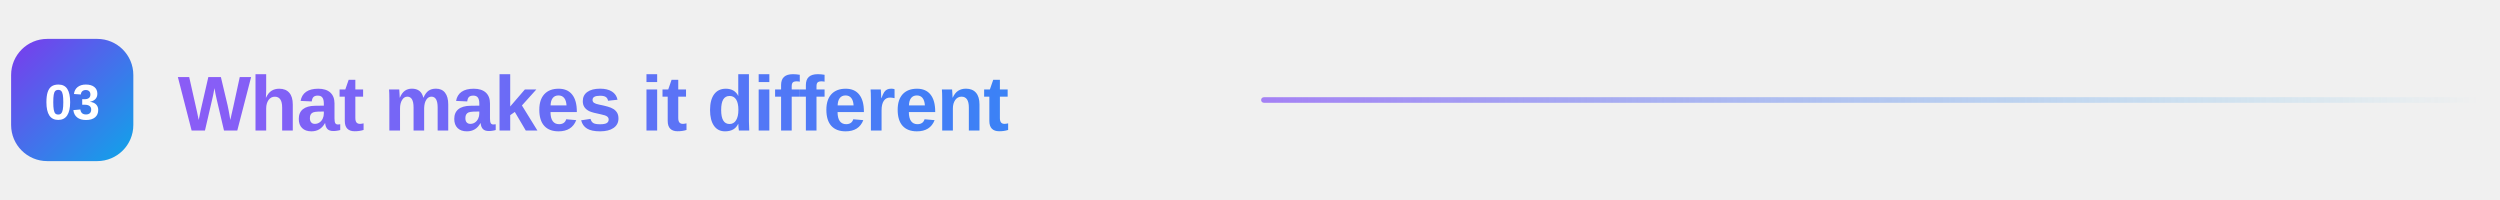
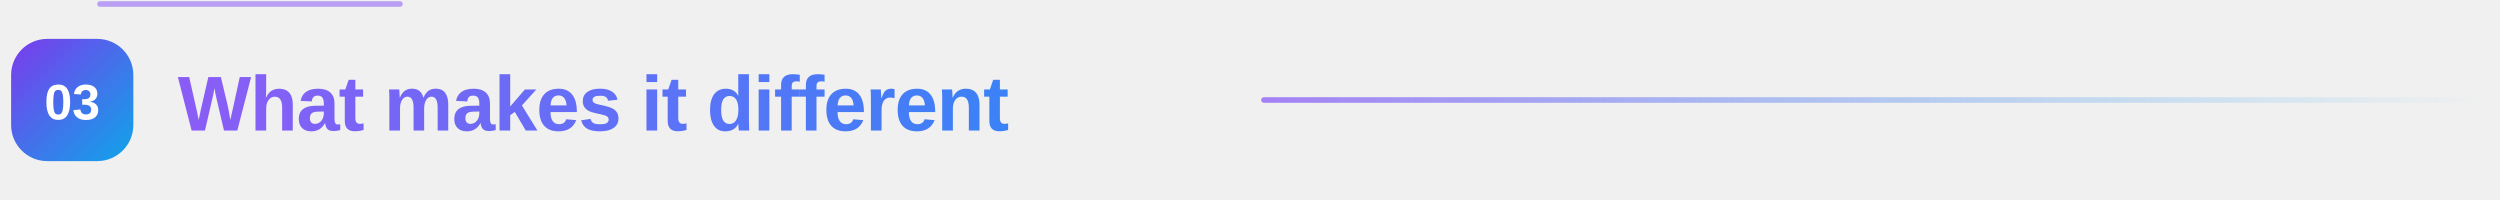
- <svg xmlns="http://www.w3.org/2000/svg" width="900" height="72" viewBox="0 0 900 72" role="img" aria-label="What makes it different">
+ <svg xmlns="http://www.w3.org/2000/svg" width="900" height="72" viewBox="0 0 900 72" role="img" aria-label="What makes it different" data-readme-motion="subtle">
  <defs>
    <linearGradient id="g" x1="0" y1="0" x2="1" y2="1">
      <stop offset="0" stop-color="#7c3aed" />
      <stop offset="1" stop-color="#0ea5e9" />
    </linearGradient>
    <linearGradient id="t" x1="0" y1="0" x2="1" y2="0">
      <stop offset="0" stop-color="#8b5cf6" />
      <stop offset="1" stop-color="#3b82f6" />
    </linearGradient>
    <linearGradient id="l" x1="0" y1="0" x2="1" y2="0">
      <stop offset="0" stop-color="#8b5cf6" stop-opacity="0.75" />
      <stop offset="1" stop-color="#0ea5e9" stop-opacity="0" />
    </linearGradient>
    <style>text { font-family: "Segoe UI", -apple-system, BlinkMacSystemFont, "Helvetica Neue", Arial, sans-serif; }</style>
  </defs>
  <rect x="4" y="14" width="44" height="44" rx="13" fill="url(#g)" />
  <text x="26" y="43" text-anchor="middle" style="font-size:18px;font-weight:800;fill:#ffffff">03</text>
  <text x="64" y="47" style="font-size:28px;font-weight:800;letter-spacing:-0.4px" fill="url(#t)">What makes it different</text>
  <rect x="454" y="35" width="440" height="2" rx="1" fill="url(#l)" />
+   <style data-readme-builder-motion="1">
+ @keyframes rb-accent {0%,100%{filter:brightness(1)}50%{filter:brightness(1.3)}}
+ @keyframes rb-trace {from{stroke-dashoffset:900}to{stroke-dashoffset:0}}
+ svg[data-readme-motion] .rb-motion-line{animation:rb-trace 2s ease-in-out 2;stroke-dasharray:108 900;stroke-dashoffset:0;opacity:.55}
+ svg[data-readme-motion] &gt; path,svg[data-readme-motion] &gt; g:not(.rb-motion-layer){animation:rb-accent 2s ease-in-out 2}
+ @media (prefers-reduced-motion:reduce){svg[data-readme-motion] .rb-motion-line,svg[data-readme-motion] &gt; path,svg[data-readme-motion] &gt; g:not(.rb-motion-layer){animation:none!important;filter:none!important}}
+ </style>
+   <g class="rb-motion-layer" aria-hidden="true" pointer-events="none">
+     <path class="rb-motion-line" d="M36 1.44h828" fill="none" stroke="#8b5cf6" stroke-width="2" stroke-linecap="round" />
+   </g>
</svg>
